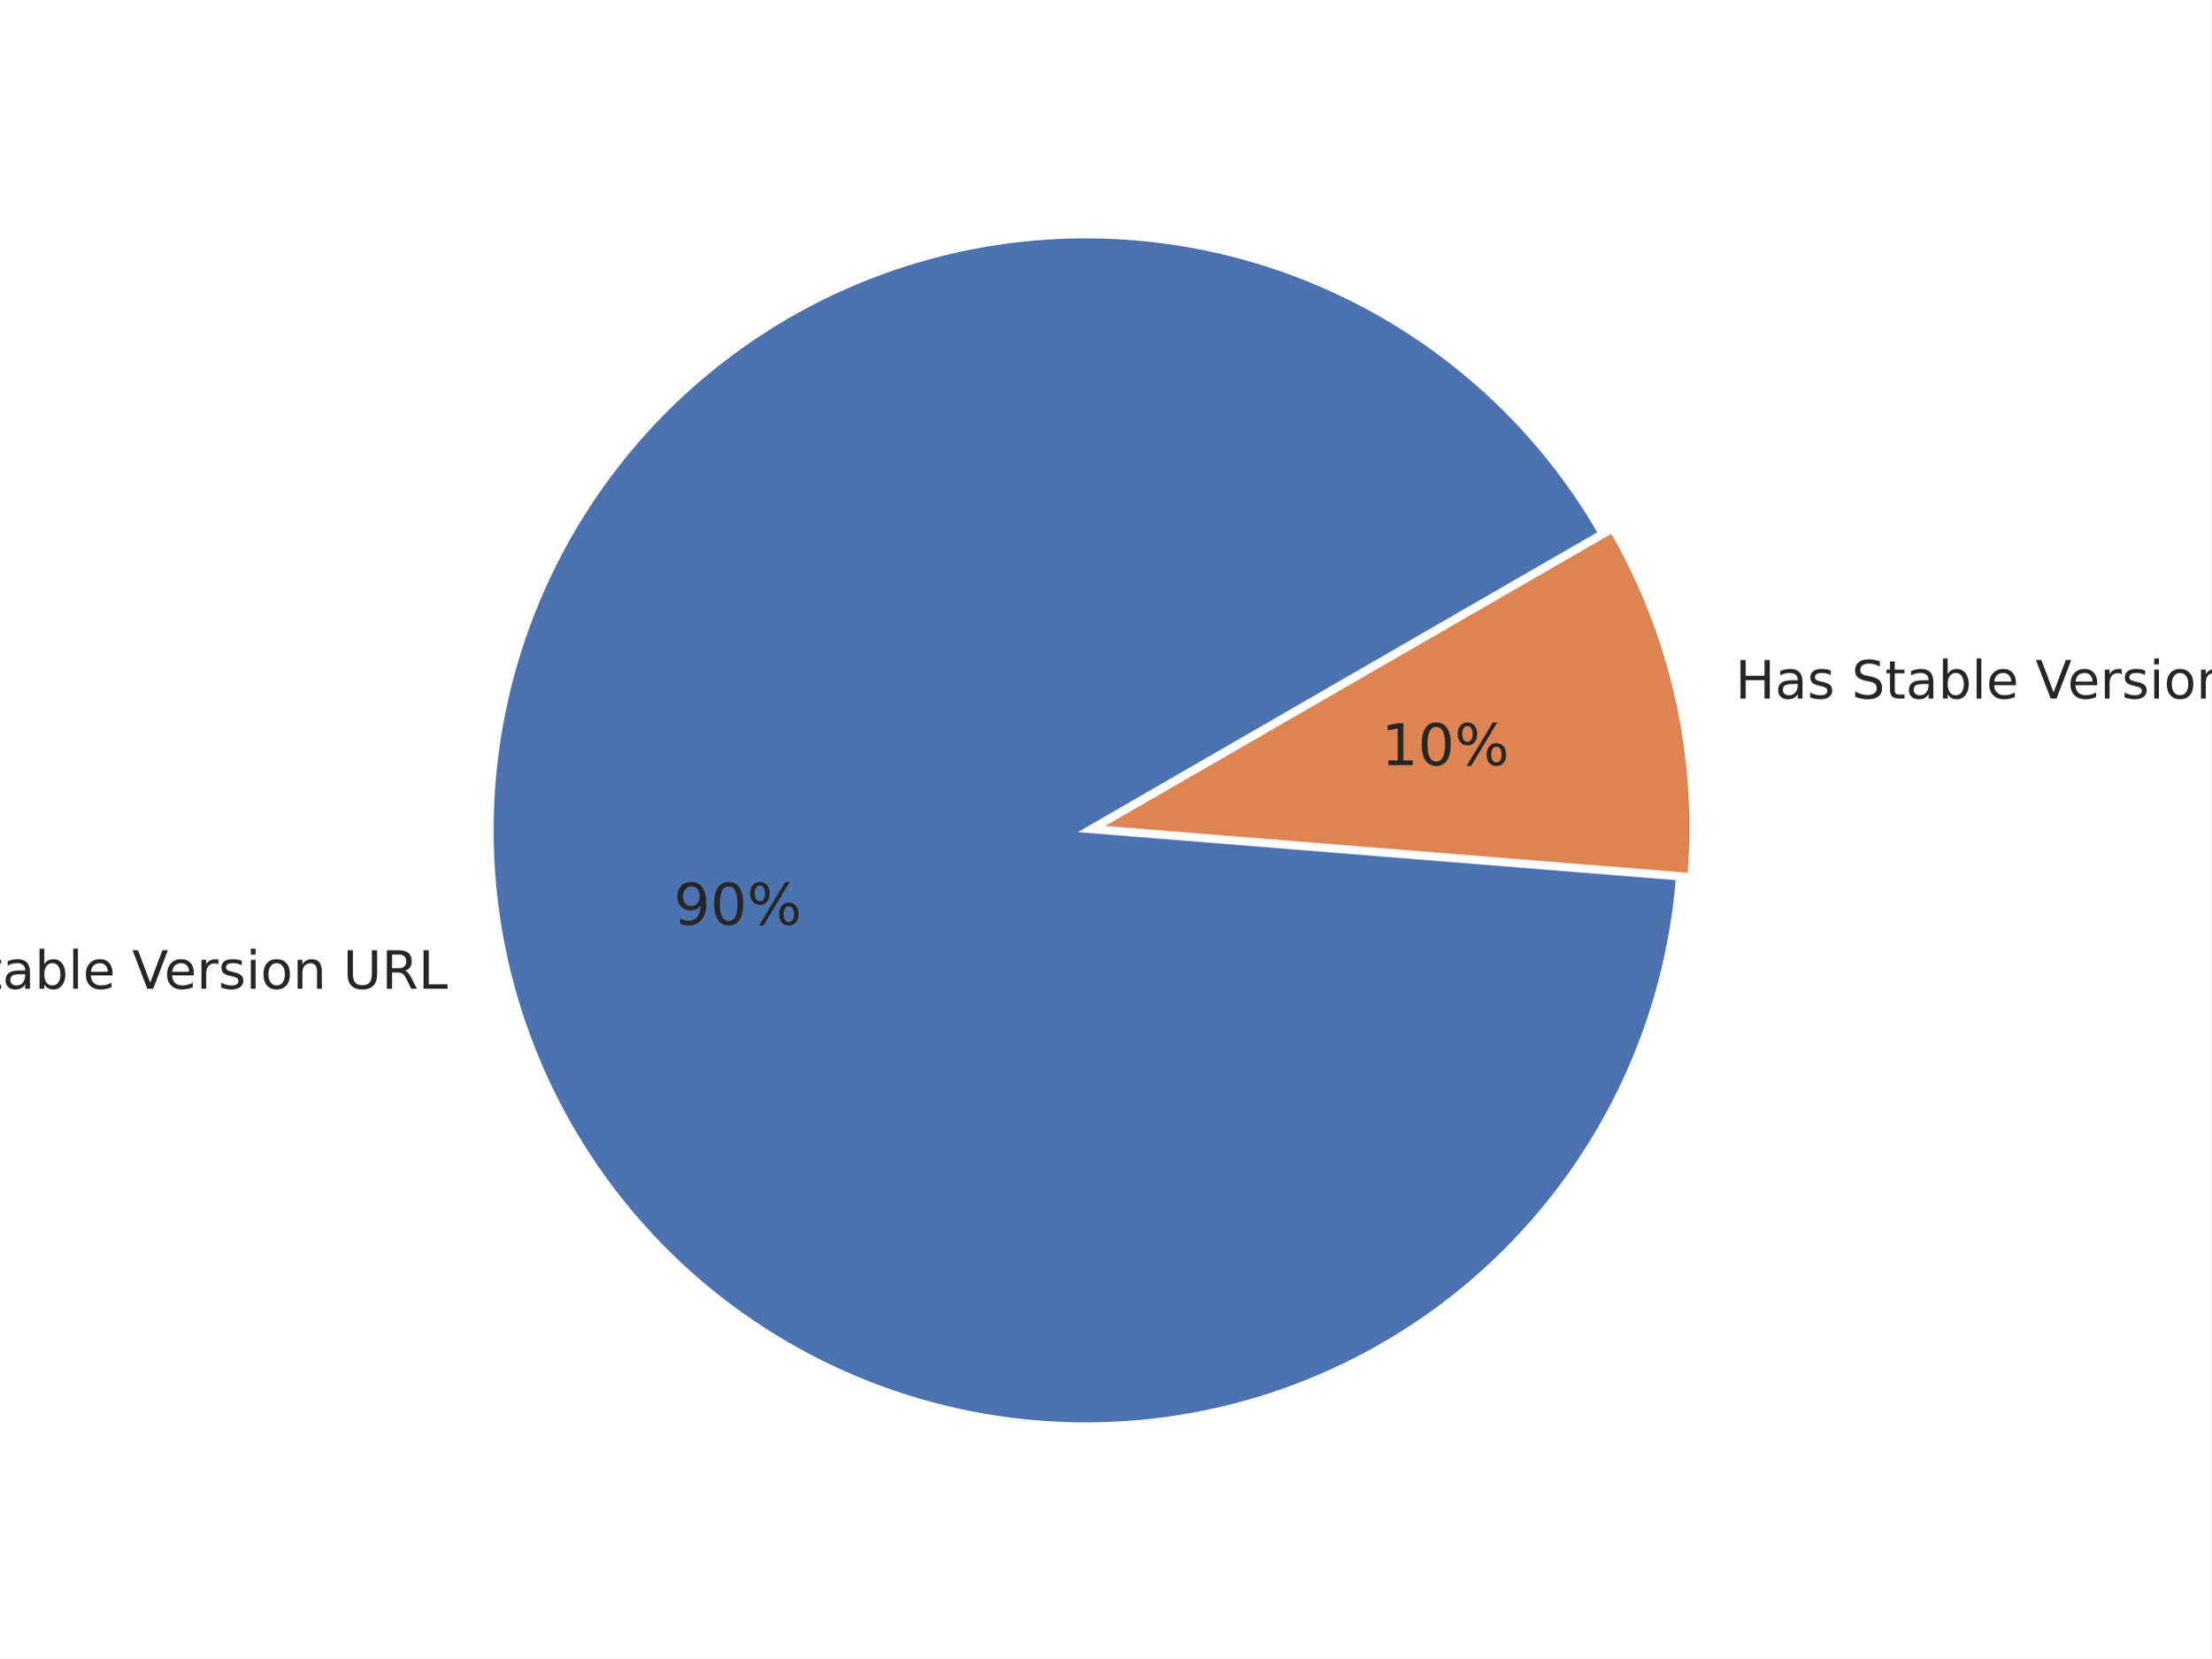
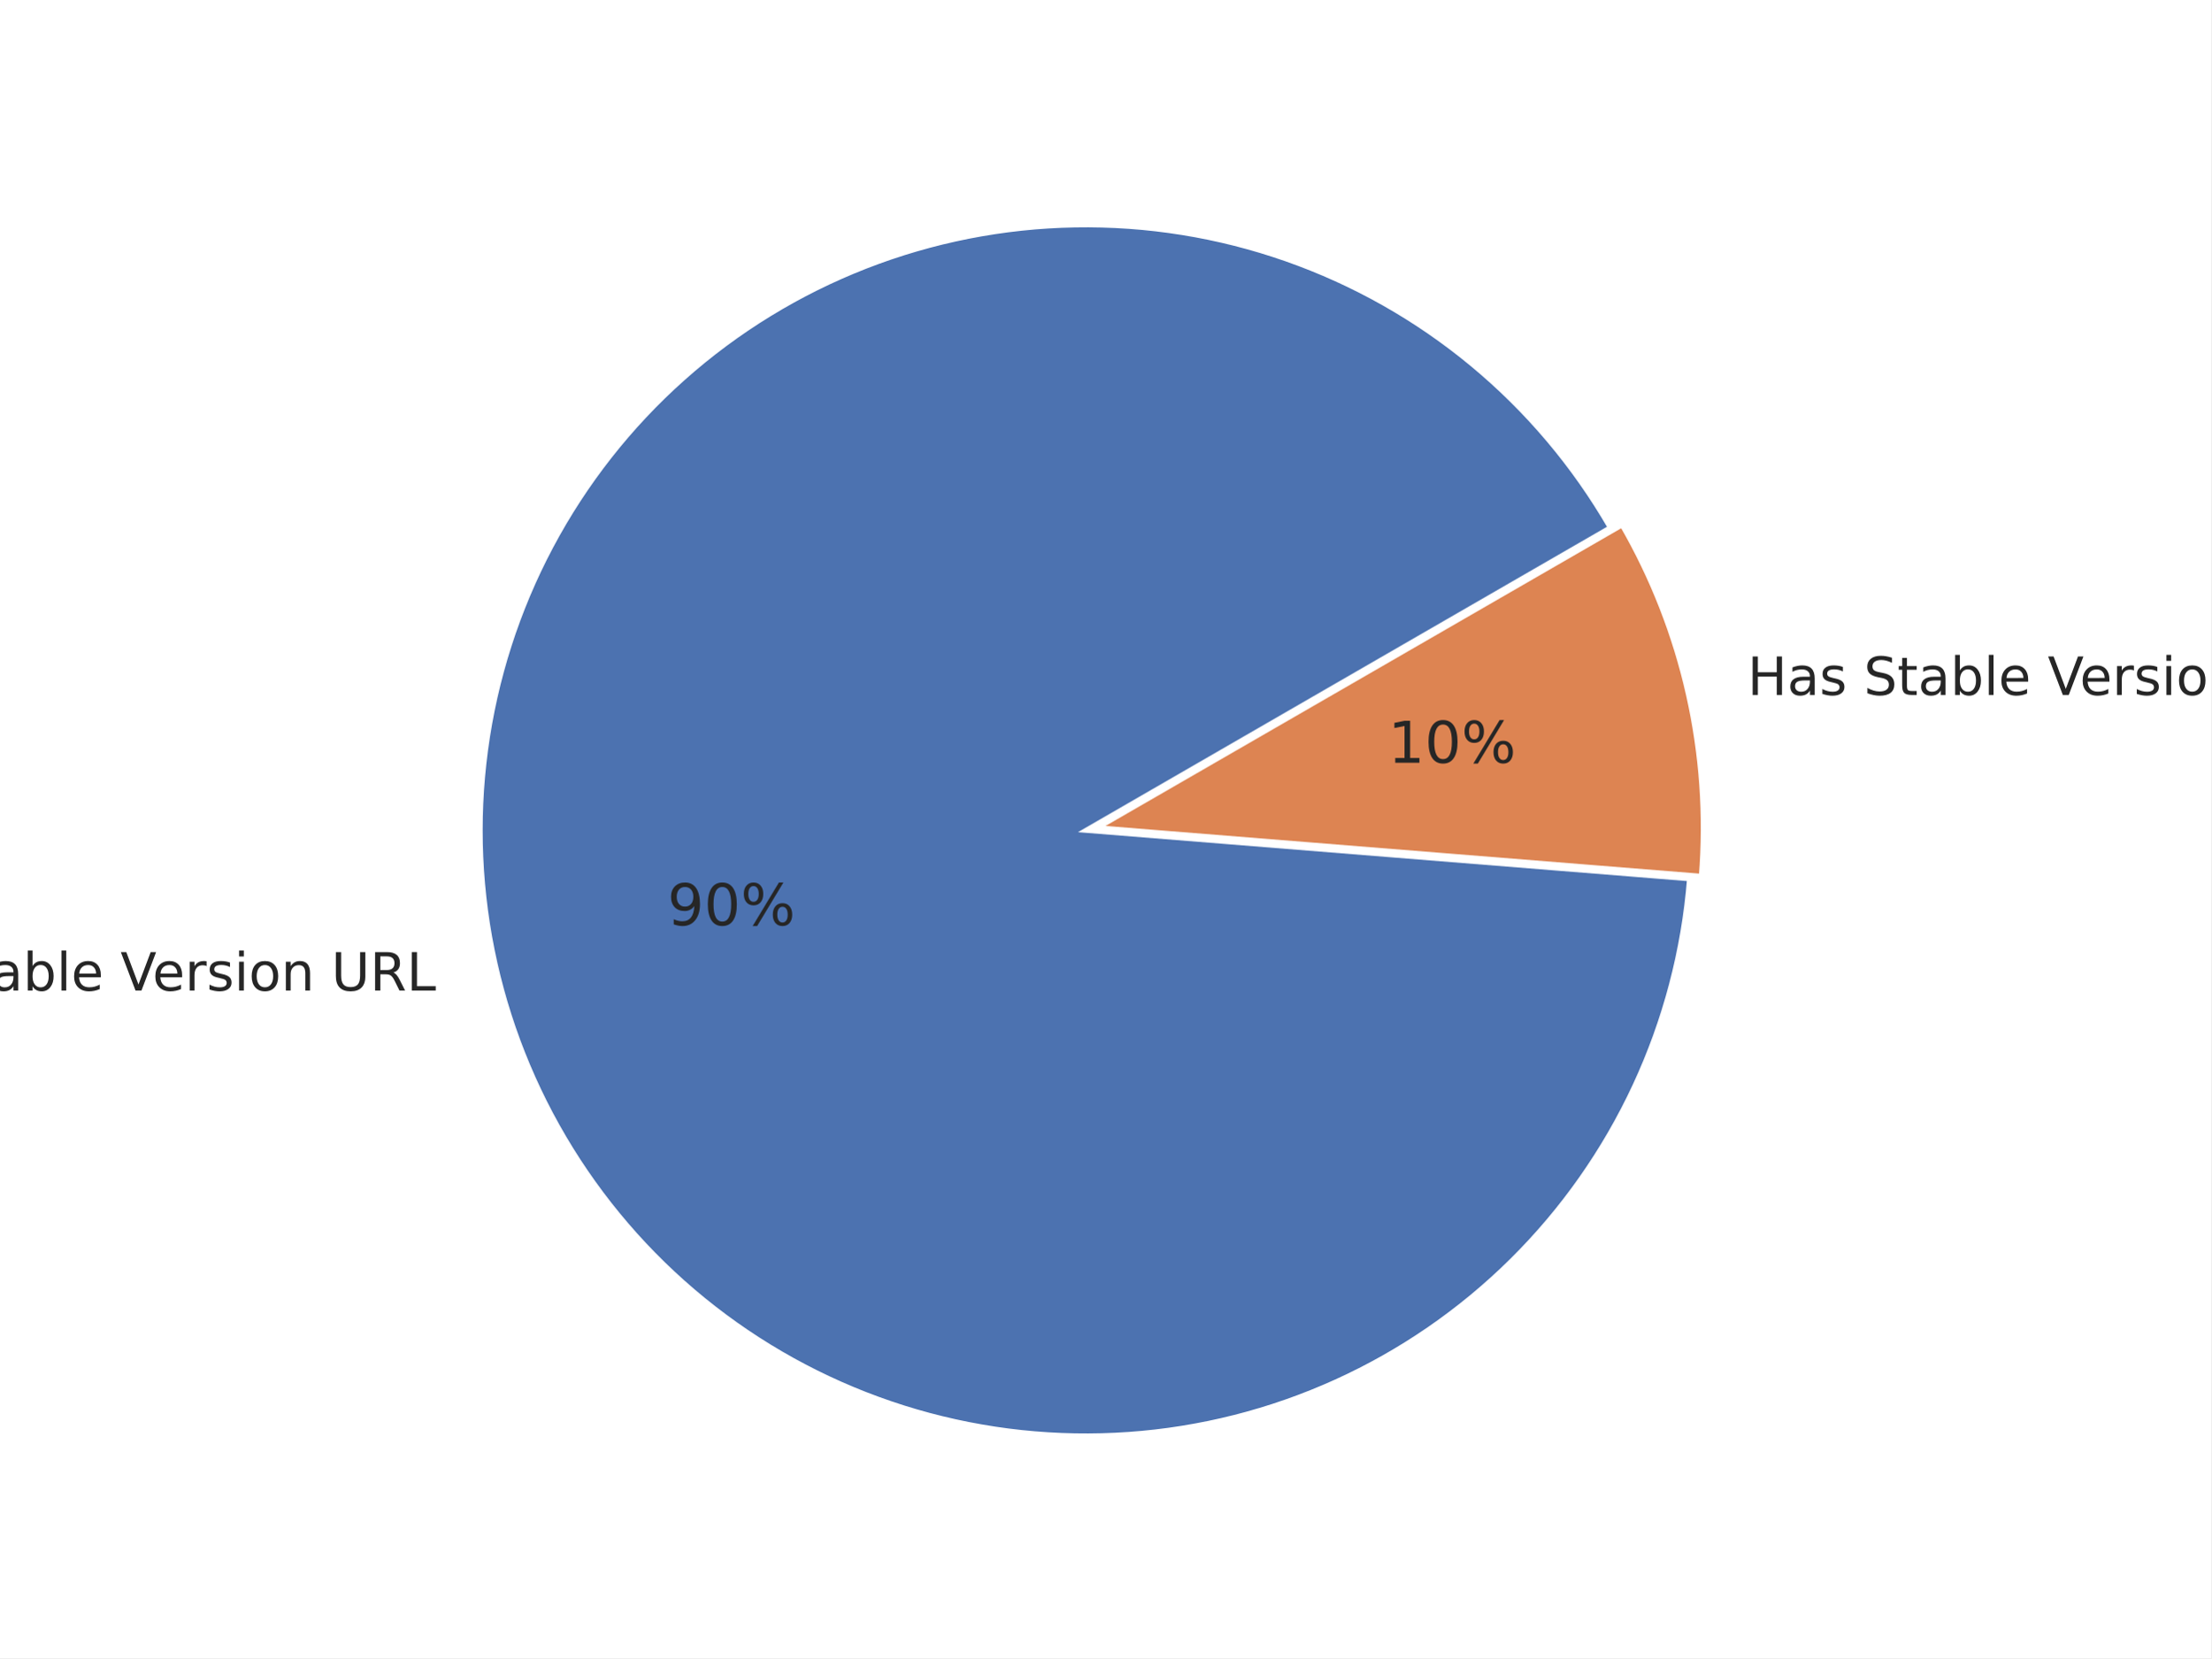
<svg xmlns="http://www.w3.org/2000/svg" xmlns:xlink="http://www.w3.org/1999/xlink" width="460.8pt" height="345.6pt" viewBox="0 0 460.8 345.6" version="1.1">
  <defs>
    <style type="text/css">*{stroke-linejoin: round; stroke-linecap: butt}</style>
  </defs>
  <g id="figure_1">
    <g id="patch_1">
      <path d="M 0 345.6  L 460.8 345.6  L 460.8 0  L 0 0  z " style="fill: #ffffff" />
    </g>
    <g id="axes_1">
      <g id="matplotlib.axis_1" />
      <g id="matplotlib.axis_2" />
      <g id="patch_2">
-         <path d="M 333.566 111.123  C 326.217 98.394 316.661 87.073 305.346 77.692  C 294.031 68.311 281.136 61.017 267.265 56.153  C 253.395 51.29 238.769 48.932 224.073 49.193  C 209.377 49.453 194.844 52.326 181.154 57.678  C 167.465 63.029 154.836 70.775 143.86 80.551  C 132.884 90.327 123.735 101.978 116.841 114.96  C 109.947 127.941 105.418 142.046 103.465 156.614  C 101.513 171.182 102.168 185.982 105.401 200.321  C 108.633 214.66 114.392 228.309 122.406 240.63  C 130.421 252.951 140.564 263.749 152.361 272.516  C 164.158 281.284 177.422 287.882 191.531 292.003  C 205.64 296.124 220.37 297.701 235.032 296.661  C 249.693 295.621 264.054 291.981 277.44 285.91  C 290.826 279.839 303.026 271.434 313.467 261.09  C 323.909 250.745 332.427 238.624 338.622 225.295  C 344.817 211.966 348.592 197.64 349.768 182.989  L 226.266 173.072  z " style="fill: #4c72b0; stroke: #ffffff; stroke-linejoin: miter" />
+         <path d="M 335.584 109.976  C 328.098 97.01 318.364 85.479 306.839 75.923  C 295.313 66.367 282.179 58.938 268.05 53.984  C 253.922 49.03 239.024 46.629 224.055 46.894  C 209.086 47.159 194.282 50.086 180.338 55.537  C 166.394 60.988 153.531 68.878 142.35 78.835  C 131.17 88.793 121.851 100.661 114.829 113.884  C 107.806 127.107 103.193 141.474 101.204 156.313  C 99.215 171.152 99.883 186.228 103.175 200.833  C 106.468 215.438 112.334 229.341 120.497 241.892  C 128.661 254.442 138.993 265.44 151.009 274.37  C 163.026 283.301 176.536 290.022 190.908 294.22  C 205.279 298.417 220.283 300.024 235.217 298.965  C 250.152 297.905 264.779 294.197 278.414 288.013  C 292.049 281.83 304.476 273.269 315.111 262.731  C 325.747 252.194 334.424 239.848 340.734 226.271  C 347.044 212.694 350.889 198.102 352.087 183.179  L 226.289 173.078  z " style="fill: #4c72b0; stroke: #ffffff; stroke-linejoin: miter" />
      </g>
      <g id="patch_3">
-         <path d="M 352.185 182.444  C 353.185 169.994 352.296 157.464 349.549 145.279  C 346.803 133.094 342.229 121.395 335.984 110.578  L 228.684 172.528  z " style="fill: #dd8452; stroke: #ffffff; stroke-linejoin: miter" />
+         <path d="M 354.549 182.623  C 355.568 169.942 354.663 157.178 351.865 144.767  C 349.066 132.356 344.408 120.439 338.046 109.421  L 228.751 172.522  z " style="fill: #dd8452; stroke: #ffffff; stroke-linejoin: miter" />
      </g>
      <g id="text_1">
-         <g style="fill: #262626" transform="translate(-29.25181 206.0812) scale(0.11 -0.11)">
+         <g style="fill: #262626" transform="translate(-31.69992 206.4662) scale(0.11 -0.11)">
          <defs>
-             <path id="DejaVuSans-4e" d="M 628 4666  L 1478 4666  L 3547 763  L 3547 4666  L 4159 4666  L 4159 0  L 3309 0  L 1241 3903  L 1241 0  L 628 0  L 628 4666  z " transform="scale(0.015625)" />
-             <path id="DejaVuSans-6f" d="M 1959 3097  Q 1497 3097 1228 2736  Q 959 2375 959 1747  Q 959 1119 1226 758  Q 1494 397 1959 397  Q 2419 397 2687 759  Q 2956 1122 2956 1747  Q 2956 2369 2687 2733  Q 2419 3097 1959 3097  z M 1959 3584  Q 2709 3584 3137 3096  Q 3566 2609 3566 1747  Q 3566 888 3137 398  Q 2709 -91 1959 -91  Q 1206 -91 779 398  Q 353 888 353 1747  Q 353 2609 779 3096  Q 1206 3584 1959 3584  z " transform="scale(0.015625)" />
-             <path id="DejaVuSans-20" transform="scale(0.015625)" />
-             <path id="DejaVuSans-53" d="M 3425 4513  L 3425 3897  Q 3066 4069 2747 4153  Q 2428 4238 2131 4238  Q 1616 4238 1336 4038  Q 1056 3838 1056 3469  Q 1056 3159 1242 3001  Q 1428 2844 1947 2747  L 2328 2669  Q 3034 2534 3370 2195  Q 3706 1856 3706 1288  Q 3706 609 3251 259  Q 2797 -91 1919 -91  Q 1588 -91 1214 -16  Q 841 59 441 206  L 441 856  Q 825 641 1194 531  Q 1563 422 1919 422  Q 2459 422 2753 634  Q 3047 847 3047 1241  Q 3047 1584 2836 1778  Q 2625 1972 2144 2069  L 1759 2144  Q 1053 2284 737 2584  Q 422 2884 422 3419  Q 422 4038 858 4394  Q 1294 4750 2059 4750  Q 2388 4750 2728 4690  Q 3069 4631 3425 4513  z " transform="scale(0.015625)" />
-             <path id="DejaVuSans-74" d="M 1172 4494  L 1172 3500  L 2356 3500  L 2356 3053  L 1172 3053  L 1172 1153  Q 1172 725 1289 603  Q 1406 481 1766 481  L 2356 481  L 2356 0  L 1766 0  Q 1100 0 847 248  Q 594 497 594 1153  L 594 3053  L 172 3053  L 172 3500  L 594 3500  L 594 4494  L 1172 4494  z " transform="scale(0.015625)" />
-             <path id="DejaVuSans-61" d="M 2194 1759  Q 1497 1759 1228 1600  Q 959 1441 959 1056  Q 959 750 1161 570  Q 1363 391 1709 391  Q 2188 391 2477 730  Q 2766 1069 2766 1631  L 2766 1759  L 2194 1759  z M 3341 1997  L 3341 0  L 2766 0  L 2766 531  Q 2569 213 2275 61  Q 1981 -91 1556 -91  Q 1019 -91 701 211  Q 384 513 384 1019  Q 384 1609 779 1909  Q 1175 2209 1959 2209  L 2766 2209  L 2766 2266  Q 2766 2663 2505 2880  Q 2244 3097 1772 3097  Q 1472 3097 1187 3025  Q 903 2953 641 2809  L 641 3341  Q 956 3463 1253 3523  Q 1550 3584 1831 3584  Q 2591 3584 2966 3190  Q 3341 2797 3341 1997  z " transform="scale(0.015625)" />
-             <path id="DejaVuSans-62" d="M 3116 1747  Q 3116 2381 2855 2742  Q 2594 3103 2138 3103  Q 1681 3103 1420 2742  Q 1159 2381 1159 1747  Q 1159 1113 1420 752  Q 1681 391 2138 391  Q 2594 391 2855 752  Q 3116 1113 3116 1747  z M 1159 2969  Q 1341 3281 1617 3432  Q 1894 3584 2278 3584  Q 2916 3584 3314 3078  Q 3713 2572 3713 1747  Q 3713 922 3314 415  Q 2916 -91 2278 -91  Q 1894 -91 1617 61  Q 1341 213 1159 525  L 1159 0  L 581 0  L 581 4863  L 1159 4863  L 1159 2969  z " transform="scale(0.015625)" />
-             <path id="DejaVuSans-6c" d="M 603 4863  L 1178 4863  L 1178 0  L 603 0  L 603 4863  z " transform="scale(0.015625)" />
-             <path id="DejaVuSans-65" d="M 3597 1894  L 3597 1613  L 953 1613  Q 991 1019 1311 708  Q 1631 397 2203 397  Q 2534 397 2845 478  Q 3156 559 3463 722  L 3463 178  Q 3153 47 2828 -22  Q 2503 -91 2169 -91  Q 1331 -91 842 396  Q 353 884 353 1716  Q 353 2575 817 3079  Q 1281 3584 2069 3584  Q 2775 3584 3186 3129  Q 3597 2675 3597 1894  z M 3022 2063  Q 3016 2534 2758 2815  Q 2500 3097 2075 3097  Q 1594 3097 1305 2825  Q 1016 2553 972 2059  L 3022 2063  z " transform="scale(0.015625)" />
-             <path id="DejaVuSans-56" d="M 1831 0  L 50 4666  L 709 4666  L 2188 738  L 3669 4666  L 4325 4666  L 2547 0  L 1831 0  z " transform="scale(0.015625)" />
-             <path id="DejaVuSans-72" d="M 2631 2963  Q 2534 3019 2420 3045  Q 2306 3072 2169 3072  Q 1681 3072 1420 2755  Q 1159 2438 1159 1844  L 1159 0  L 581 0  L 581 3500  L 1159 3500  L 1159 2956  Q 1341 3275 1631 3429  Q 1922 3584 2338 3584  Q 2397 3584 2469 3576  Q 2541 3569 2628 3553  L 2631 2963  z " transform="scale(0.015625)" />
-             <path id="DejaVuSans-73" d="M 2834 3397  L 2834 2853  Q 2591 2978 2328 3040  Q 2066 3103 1784 3103  Q 1356 3103 1142 2972  Q 928 2841 928 2578  Q 928 2378 1081 2264  Q 1234 2150 1697 2047  L 1894 2003  Q 2506 1872 2764 1633  Q 3022 1394 3022 966  Q 3022 478 2636 193  Q 2250 -91 1575 -91  Q 1294 -91 989 -36  Q 684 19 347 128  L 347 722  Q 666 556 975 473  Q 1284 391 1588 391  Q 1994 391 2212 530  Q 2431 669 2431 922  Q 2431 1156 2273 1281  Q 2116 1406 1581 1522  L 1381 1569  Q 847 1681 609 1914  Q 372 2147 372 2553  Q 372 3047 722 3315  Q 1072 3584 1716 3584  Q 2034 3584 2315 3537  Q 2597 3491 2834 3397  z " transform="scale(0.015625)" />
-             <path id="DejaVuSans-69" d="M 603 3500  L 1178 3500  L 1178 0  L 603 0  L 603 3500  z M 603 4863  L 1178 4863  L 1178 4134  L 603 4134  L 603 4863  z " transform="scale(0.015625)" />
-             <path id="DejaVuSans-6e" d="M 3513 2113  L 3513 0  L 2938 0  L 2938 2094  Q 2938 2591 2744 2837  Q 2550 3084 2163 3084  Q 1697 3084 1428 2787  Q 1159 2491 1159 1978  L 1159 0  L 581 0  L 581 3500  L 1159 3500  L 1159 2956  Q 1366 3272 1645 3428  Q 1925 3584 2291 3584  Q 2894 3584 3203 3211  Q 3513 2838 3513 2113  z " transform="scale(0.015625)" />
-             <path id="DejaVuSans-55" d="M 556 4666  L 1191 4666  L 1191 1831  Q 1191 1081 1462 751  Q 1734 422 2344 422  Q 2950 422 3222 751  Q 3494 1081 3494 1831  L 3494 4666  L 4128 4666  L 4128 1753  Q 4128 841 3676 375  Q 3225 -91 2344 -91  Q 1459 -91 1007 375  Q 556 841 556 1753  L 556 4666  z " transform="scale(0.015625)" />
-             <path id="DejaVuSans-52" d="M 2841 2188  Q 3044 2119 3236 1894  Q 3428 1669 3622 1275  L 4263 0  L 3584 0  L 2988 1197  Q 2756 1666 2539 1819  Q 2322 1972 1947 1972  L 1259 1972  L 1259 0  L 628 0  L 628 4666  L 2053 4666  Q 2853 4666 3247 4331  Q 3641 3997 3641 3322  Q 3641 2881 3436 2590  Q 3231 2300 2841 2188  z M 1259 4147  L 1259 2491  L 2053 2491  Q 2509 2491 2742 2702  Q 2975 2913 2975 3322  Q 2975 3731 2742 3939  Q 2509 4147 2053 4147  L 1259 4147  z " transform="scale(0.015625)" />
-             <path id="DejaVuSans-4c" d="M 628 4666  L 1259 4666  L 1259 531  L 3531 531  L 3531 0  L 628 0  L 628 4666  z " transform="scale(0.015625)" />
+             <path id="DejaVuSans-31" d="M 628 4666  L 1478 4666  L 3547 763  L 3547 4666  L 4159 4666  L 4159 0  L 3309 0  L 1241 3903  L 1241 0  L 628 0  L 628 4666  z " transform="scale(0.015625)" />
+             <path id="DejaVuSans-52" d="M 1959 3097  Q 1497 3097 1228 2736  Q 959 2375 959 1747  Q 959 1119 1226 758  Q 1494 397 1959 397  Q 2419 397 2687 759  Q 2956 1122 2956 1747  Q 2956 2369 2687 2733  Q 2419 3097 1959 3097  z M 1959 3584  Q 2709 3584 3137 3096  Q 3566 2609 3566 1747  Q 3566 888 3137 398  Q 2709 -91 1959 -91  Q 1206 -91 779 398  Q 353 888 353 1747  Q 353 2609 779 3096  Q 1206 3584 1959 3584  z " transform="scale(0.015625)" />
+             <path id="DejaVuSans-3" transform="scale(0.015625)" />
+             <path id="DejaVuSans-36" d="M 3425 4513  L 3425 3897  Q 3066 4069 2747 4153  Q 2428 4238 2131 4238  Q 1616 4238 1336 4038  Q 1056 3838 1056 3469  Q 1056 3159 1242 3001  Q 1428 2844 1947 2747  L 2328 2669  Q 3034 2534 3370 2195  Q 3706 1856 3706 1288  Q 3706 609 3251 259  Q 2797 -91 1919 -91  Q 1588 -91 1214 -16  Q 841 59 441 206  L 441 856  Q 825 641 1194 531  Q 1563 422 1919 422  Q 2459 422 2753 634  Q 3047 847 3047 1241  Q 3047 1584 2836 1778  Q 2625 1972 2144 2069  L 1759 2144  Q 1053 2284 737 2584  Q 422 2884 422 3419  Q 422 4038 858 4394  Q 1294 4750 2059 4750  Q 2388 4750 2728 4690  Q 3069 4631 3425 4513  z " transform="scale(0.015625)" />
+             <path id="DejaVuSans-57" d="M 1172 4494  L 1172 3500  L 2356 3500  L 2356 3053  L 1172 3053  L 1172 1153  Q 1172 725 1289 603  Q 1406 481 1766 481  L 2356 481  L 2356 0  L 1766 0  Q 1100 0 847 248  Q 594 497 594 1153  L 594 3053  L 172 3053  L 172 3500  L 594 3500  L 594 4494  L 1172 4494  z " transform="scale(0.015625)" />
+             <path id="DejaVuSans-44" d="M 2194 1759  Q 1497 1759 1228 1600  Q 959 1441 959 1056  Q 959 750 1161 570  Q 1363 391 1709 391  Q 2188 391 2477 730  Q 2766 1069 2766 1631  L 2766 1759  L 2194 1759  z M 3341 1997  L 3341 0  L 2766 0  L 2766 531  Q 2569 213 2275 61  Q 1981 -91 1556 -91  Q 1019 -91 701 211  Q 384 513 384 1019  Q 384 1609 779 1909  Q 1175 2209 1959 2209  L 2766 2209  L 2766 2266  Q 2766 2663 2505 2880  Q 2244 3097 1772 3097  Q 1472 3097 1187 3025  Q 903 2953 641 2809  L 641 3341  Q 956 3463 1253 3523  Q 1550 3584 1831 3584  Q 2591 3584 2966 3190  Q 3341 2797 3341 1997  z " transform="scale(0.015625)" />
+             <path id="DejaVuSans-45" d="M 3116 1747  Q 3116 2381 2855 2742  Q 2594 3103 2138 3103  Q 1681 3103 1420 2742  Q 1159 2381 1159 1747  Q 1159 1113 1420 752  Q 1681 391 2138 391  Q 2594 391 2855 752  Q 3116 1113 3116 1747  z M 1159 2969  Q 1341 3281 1617 3432  Q 1894 3584 2278 3584  Q 2916 3584 3314 3078  Q 3713 2572 3713 1747  Q 3713 922 3314 415  Q 2916 -91 2278 -91  Q 1894 -91 1617 61  Q 1341 213 1159 525  L 1159 0  L 581 0  L 581 4863  L 1159 4863  L 1159 2969  z " transform="scale(0.015625)" />
+             <path id="DejaVuSans-4f" d="M 603 4863  L 1178 4863  L 1178 0  L 603 0  L 603 4863  z " transform="scale(0.015625)" />
+             <path id="DejaVuSans-48" d="M 3597 1894  L 3597 1613  L 953 1613  Q 991 1019 1311 708  Q 1631 397 2203 397  Q 2534 397 2845 478  Q 3156 559 3463 722  L 3463 178  Q 3153 47 2828 -22  Q 2503 -91 2169 -91  Q 1331 -91 842 396  Q 353 884 353 1716  Q 353 2575 817 3079  Q 1281 3584 2069 3584  Q 2775 3584 3186 3129  Q 3597 2675 3597 1894  z M 3022 2063  Q 3016 2534 2758 2815  Q 2500 3097 2075 3097  Q 1594 3097 1305 2825  Q 1016 2553 972 2059  L 3022 2063  z " transform="scale(0.015625)" />
+             <path id="DejaVuSans-39" d="M 1831 0  L 50 4666  L 709 4666  L 2188 738  L 3669 4666  L 4325 4666  L 2547 0  L 1831 0  z " transform="scale(0.015625)" />
+             <path id="DejaVuSans-55" d="M 2631 2963  Q 2534 3019 2420 3045  Q 2306 3072 2169 3072  Q 1681 3072 1420 2755  Q 1159 2438 1159 1844  L 1159 0  L 581 0  L 581 3500  L 1159 3500  L 1159 2956  Q 1341 3275 1631 3429  Q 1922 3584 2338 3584  Q 2397 3584 2469 3576  Q 2541 3569 2628 3553  L 2631 2963  z " transform="scale(0.015625)" />
+             <path id="DejaVuSans-56" d="M 2834 3397  L 2834 2853  Q 2591 2978 2328 3040  Q 2066 3103 1784 3103  Q 1356 3103 1142 2972  Q 928 2841 928 2578  Q 928 2378 1081 2264  Q 1234 2150 1697 2047  L 1894 2003  Q 2506 1872 2764 1633  Q 3022 1394 3022 966  Q 3022 478 2636 193  Q 2250 -91 1575 -91  Q 1294 -91 989 -36  Q 684 19 347 128  L 347 722  Q 666 556 975 473  Q 1284 391 1588 391  Q 1994 391 2212 530  Q 2431 669 2431 922  Q 2431 1156 2273 1281  Q 2116 1406 1581 1522  L 1381 1569  Q 847 1681 609 1914  Q 372 2147 372 2553  Q 372 3047 722 3315  Q 1072 3584 1716 3584  Q 2034 3584 2315 3537  Q 2597 3491 2834 3397  z " transform="scale(0.015625)" />
+             <path id="DejaVuSans-4c" d="M 603 3500  L 1178 3500  L 1178 0  L 603 0  L 603 3500  z M 603 4863  L 1178 4863  L 1178 4134  L 603 4134  L 603 4863  z " transform="scale(0.015625)" />
+             <path id="DejaVuSans-51" d="M 3513 2113  L 3513 0  L 2938 0  L 2938 2094  Q 2938 2591 2744 2837  Q 2550 3084 2163 3084  Q 1697 3084 1428 2787  Q 1159 2491 1159 1978  L 1159 0  L 581 0  L 581 3500  L 1159 3500  L 1159 2956  Q 1366 3272 1645 3428  Q 1925 3584 2291 3584  Q 2894 3584 3203 3211  Q 3513 2838 3513 2113  z " transform="scale(0.015625)" />
+             <path id="DejaVuSans-38" d="M 556 4666  L 1191 4666  L 1191 1831  Q 1191 1081 1462 751  Q 1734 422 2344 422  Q 2950 422 3222 751  Q 3494 1081 3494 1831  L 3494 4666  L 4128 4666  L 4128 1753  Q 4128 841 3676 375  Q 3225 -91 2344 -91  Q 1459 -91 1007 375  Q 556 841 556 1753  L 556 4666  z " transform="scale(0.015625)" />
+             <path id="DejaVuSans-35" d="M 2841 2188  Q 3044 2119 3236 1894  Q 3428 1669 3622 1275  L 4263 0  L 3584 0  L 2988 1197  Q 2756 1666 2539 1819  Q 2322 1972 1947 1972  L 1259 1972  L 1259 0  L 628 0  L 628 4666  L 2053 4666  Q 2853 4666 3247 4331  Q 3641 3997 3641 3322  Q 3641 2881 3436 2590  Q 3231 2300 2841 2188  z M 1259 4147  L 1259 2491  L 2053 2491  Q 2509 2491 2742 2702  Q 2975 2913 2975 3322  Q 2975 3731 2742 3939  Q 2509 4147 2053 4147  L 1259 4147  z " transform="scale(0.015625)" />
+             <path id="DejaVuSans-2f" d="M 628 4666  L 1259 4666  L 1259 531  L 3531 531  L 3531 0  L 628 0  L 628 4666  z " transform="scale(0.015625)" />
          </defs>
-           <use xlink:href="#DejaVuSans-4e" />
-           <use xlink:href="#DejaVuSans-6f" transform="translate(74.80469 0)" />
-           <use xlink:href="#DejaVuSans-20" transform="translate(135.9863 0)" />
-           <use xlink:href="#DejaVuSans-53" transform="translate(167.7734 0)" />
-           <use xlink:href="#DejaVuSans-74" transform="translate(231.25 0)" />
-           <use xlink:href="#DejaVuSans-61" transform="translate(270.459 0)" />
-           <use xlink:href="#DejaVuSans-62" transform="translate(331.7383 0)" />
-           <use xlink:href="#DejaVuSans-6c" transform="translate(395.2148 0)" />
-           <use xlink:href="#DejaVuSans-65" transform="translate(422.998 0)" />
-           <use xlink:href="#DejaVuSans-20" transform="translate(484.5215 0)" />
-           <use xlink:href="#DejaVuSans-56" transform="translate(516.3086 0)" />
-           <use xlink:href="#DejaVuSans-65" transform="translate(576.9668 0)" />
-           <use xlink:href="#DejaVuSans-72" transform="translate(638.4902 0)" />
-           <use xlink:href="#DejaVuSans-73" transform="translate(679.6035 0)" />
-           <use xlink:href="#DejaVuSans-69" transform="translate(731.7031 0)" />
-           <use xlink:href="#DejaVuSans-6f" transform="translate(759.4863 0)" />
-           <use xlink:href="#DejaVuSans-6e" transform="translate(820.668 0)" />
-           <use xlink:href="#DejaVuSans-20" transform="translate(884.0469 0)" />
-           <use xlink:href="#DejaVuSans-55" transform="translate(915.834 0)" />
-           <use xlink:href="#DejaVuSans-52" transform="translate(989.0273 0)" />
-           <use xlink:href="#DejaVuSans-4c" transform="translate(1058.51 0)" />
+           <use xlink:href="#DejaVuSans-31" />
+           <use xlink:href="#DejaVuSans-52" transform="translate(74.8125 0)" />
+           <use xlink:href="#DejaVuSans-3" transform="translate(136 0)" />
+           <use xlink:href="#DejaVuSans-36" transform="translate(167.7812 0)" />
+           <use xlink:href="#DejaVuSans-57" transform="translate(231.2656 0)" />
+           <use xlink:href="#DejaVuSans-44" transform="translate(270.4688 0)" />
+           <use xlink:href="#DejaVuSans-45" transform="translate(331.75 0)" />
+           <use xlink:href="#DejaVuSans-4f" transform="translate(395.2344 0)" />
+           <use xlink:href="#DejaVuSans-48" transform="translate(423.0156 0)" />
+           <use xlink:href="#DejaVuSans-3" transform="translate(484.5469 0)" />
+           <use xlink:href="#DejaVuSans-39" transform="translate(516.3281 0)" />
+           <use xlink:href="#DejaVuSans-48" transform="translate(576.9688 0)" />
+           <use xlink:href="#DejaVuSans-55" transform="translate(638.5 0)" />
+           <use xlink:href="#DejaVuSans-56" transform="translate(679.6094 0)" />
+           <use xlink:href="#DejaVuSans-4c" transform="translate(731.7031 0)" />
+           <use xlink:href="#DejaVuSans-52" transform="translate(759.4844 0)" />
+           <use xlink:href="#DejaVuSans-51" transform="translate(820.6719 0)" />
+           <use xlink:href="#DejaVuSans-3" transform="translate(884.0469 0)" />
+           <use xlink:href="#DejaVuSans-38" transform="translate(915.8281 0)" />
+           <use xlink:href="#DejaVuSans-35" transform="translate(989.0156 0)" />
+           <use xlink:href="#DejaVuSans-2f" transform="translate(1058.5 0)" />
        </g>
      </g>
      <g id="text_2">
-         <g style="fill: #262626" transform="translate(140.4109 192.7329) scale(0.12 -0.12)">
+         <g style="fill: #262626" transform="translate(364.1759 144.8495) scale(0.11 -0.11)">
          <defs>
-             <path id="DejaVuSans-39" d="M 703 97  L 703 672  Q 941 559 1184 500  Q 1428 441 1663 441  Q 2288 441 2617 861  Q 2947 1281 2994 2138  Q 2813 1869 2534 1725  Q 2256 1581 1919 1581  Q 1219 1581 811 2004  Q 403 2428 403 3163  Q 403 3881 828 4315  Q 1253 4750 1959 4750  Q 2769 4750 3195 4129  Q 3622 3509 3622 2328  Q 3622 1225 3098 567  Q 2575 -91 1691 -91  Q 1453 -91 1209 -44  Q 966 3 703 97  z M 1959 2075  Q 2384 2075 2632 2365  Q 2881 2656 2881 3163  Q 2881 3666 2632 3958  Q 2384 4250 1959 4250  Q 1534 4250 1286 3958  Q 1038 3666 1038 3163  Q 1038 2656 1286 2365  Q 1534 2075 1959 2075  z " transform="scale(0.015625)" />
-             <path id="DejaVuSans-30" d="M 2034 4250  Q 1547 4250 1301 3770  Q 1056 3291 1056 2328  Q 1056 1369 1301 889  Q 1547 409 2034 409  Q 2525 409 2770 889  Q 3016 1369 3016 2328  Q 3016 3291 2770 3770  Q 2525 4250 2034 4250  z M 2034 4750  Q 2819 4750 3233 4129  Q 3647 3509 3647 2328  Q 3647 1150 3233 529  Q 2819 -91 2034 -91  Q 1250 -91 836 529  Q 422 1150 422 2328  Q 422 3509 836 4129  Q 1250 4750 2034 4750  z " transform="scale(0.015625)" />
-             <path id="DejaVuSans-25" d="M 4653 2053  Q 4381 2053 4226 1822  Q 4072 1591 4072 1178  Q 4072 772 4226 539  Q 4381 306 4653 306  Q 4919 306 5073 539  Q 5228 772 5228 1178  Q 5228 1588 5073 1820  Q 4919 2053 4653 2053  z M 4653 2450  Q 5147 2450 5437 2106  Q 5728 1763 5728 1178  Q 5728 594 5436 251  Q 5144 -91 4653 -91  Q 4153 -91 3862 251  Q 3572 594 3572 1178  Q 3572 1766 3864 2108  Q 4156 2450 4653 2450  z M 1428 4353  Q 1159 4353 1004 4120  Q 850 3888 850 3481  Q 850 3069 1003 2837  Q 1156 2606 1428 2606  Q 1700 2606 1854 2837  Q 2009 3069 2009 3481  Q 2009 3884 1853 4118  Q 1697 4353 1428 4353  z M 4250 4750  L 4750 4750  L 1831 -91  L 1331 -91  L 4250 4750  z M 1428 4750  Q 1922 4750 2215 4408  Q 2509 4066 2509 3481  Q 2509 2891 2217 2550  Q 1925 2209 1428 2209  Q 931 2209 642 2551  Q 353 2894 353 3481  Q 353 4063 643 4406  Q 934 4750 1428 4750  z " transform="scale(0.015625)" />
+             <path id="DejaVuSans-2b" d="M 628 4666  L 1259 4666  L 1259 2753  L 3553 2753  L 3553 4666  L 4184 4666  L 4184 0  L 3553 0  L 3553 2222  L 1259 2222  L 1259 0  L 628 0  L 628 4666  z " transform="scale(0.015625)" />
          </defs>
-           <use xlink:href="#DejaVuSans-39" />
-           <use xlink:href="#DejaVuSans-30" transform="translate(63.62305 0)" />
-           <use xlink:href="#DejaVuSans-25" transform="translate(127.2461 0)" />
+           <use xlink:href="#DejaVuSans-2b" />
+           <use xlink:href="#DejaVuSans-44" transform="translate(75.20312 0)" />
+           <use xlink:href="#DejaVuSans-56" transform="translate(136.4844 0)" />
+           <use xlink:href="#DejaVuSans-3" transform="translate(188.5781 0)" />
+           <use xlink:href="#DejaVuSans-36" transform="translate(220.3594 0)" />
+           <use xlink:href="#DejaVuSans-57" transform="translate(283.8438 0)" />
+           <use xlink:href="#DejaVuSans-44" transform="translate(323.0469 0)" />
+           <use xlink:href="#DejaVuSans-45" transform="translate(384.3281 0)" />
+           <use xlink:href="#DejaVuSans-4f" transform="translate(447.8125 0)" />
+           <use xlink:href="#DejaVuSans-48" transform="translate(475.5938 0)" />
+           <use xlink:href="#DejaVuSans-3" transform="translate(537.125 0)" />
+           <use xlink:href="#DejaVuSans-39" transform="translate(568.9062 0)" />
+           <use xlink:href="#DejaVuSans-48" transform="translate(629.5469 0)" />
+           <use xlink:href="#DejaVuSans-55" transform="translate(691.0781 0)" />
+           <use xlink:href="#DejaVuSans-56" transform="translate(732.1875 0)" />
+           <use xlink:href="#DejaVuSans-4c" transform="translate(784.2812 0)" />
+           <use xlink:href="#DejaVuSans-52" transform="translate(812.0625 0)" />
+           <use xlink:href="#DejaVuSans-51" transform="translate(873.25 0)" />
+           <use xlink:href="#DejaVuSans-3" transform="translate(936.625 0)" />
+           <use xlink:href="#DejaVuSans-38" transform="translate(968.4062 0)" />
+           <use xlink:href="#DejaVuSans-35" transform="translate(1041.594 0)" />
+           <use xlink:href="#DejaVuSans-2f" transform="translate(1111.078 0)" />
        </g>
      </g>
      <g id="text_3">
-         <g style="fill: #262626" transform="translate(361.636 145.5894) scale(0.11 -0.11)">
+         <g style="fill: #262626" transform="translate(139.0849 192.8479) scale(0.12 -0.12)">
          <defs>
-             <path id="DejaVuSans-48" d="M 628 4666  L 1259 4666  L 1259 2753  L 3553 2753  L 3553 4666  L 4184 4666  L 4184 0  L 3553 0  L 3553 2222  L 1259 2222  L 1259 0  L 628 0  L 628 4666  z " transform="scale(0.015625)" />
+             <path id="DejaVuSans-1c" d="M 703 97  L 703 672  Q 941 559 1184 500  Q 1428 441 1663 441  Q 2288 441 2617 861  Q 2947 1281 2994 2138  Q 2813 1869 2534 1725  Q 2256 1581 1919 1581  Q 1219 1581 811 2004  Q 403 2428 403 3163  Q 403 3881 828 4315  Q 1253 4750 1959 4750  Q 2769 4750 3195 4129  Q 3622 3509 3622 2328  Q 3622 1225 3098 567  Q 2575 -91 1691 -91  Q 1453 -91 1209 -44  Q 966 3 703 97  z M 1959 2075  Q 2384 2075 2632 2365  Q 2881 2656 2881 3163  Q 2881 3666 2632 3958  Q 2384 4250 1959 4250  Q 1534 4250 1286 3958  Q 1038 3666 1038 3163  Q 1038 2656 1286 2365  Q 1534 2075 1959 2075  z " transform="scale(0.015625)" />
+             <path id="DejaVuSans-13" d="M 2034 4250  Q 1547 4250 1301 3770  Q 1056 3291 1056 2328  Q 1056 1369 1301 889  Q 1547 409 2034 409  Q 2525 409 2770 889  Q 3016 1369 3016 2328  Q 3016 3291 2770 3770  Q 2525 4250 2034 4250  z M 2034 4750  Q 2819 4750 3233 4129  Q 3647 3509 3647 2328  Q 3647 1150 3233 529  Q 2819 -91 2034 -91  Q 1250 -91 836 529  Q 422 1150 422 2328  Q 422 3509 836 4129  Q 1250 4750 2034 4750  z " transform="scale(0.015625)" />
+             <path id="DejaVuSans-8" d="M 4653 2053  Q 4381 2053 4226 1822  Q 4072 1591 4072 1178  Q 4072 772 4226 539  Q 4381 306 4653 306  Q 4919 306 5073 539  Q 5228 772 5228 1178  Q 5228 1588 5073 1820  Q 4919 2053 4653 2053  z M 4653 2450  Q 5147 2450 5437 2106  Q 5728 1763 5728 1178  Q 5728 594 5436 251  Q 5144 -91 4653 -91  Q 4153 -91 3862 251  Q 3572 594 3572 1178  Q 3572 1766 3864 2108  Q 4156 2450 4653 2450  z M 1428 4353  Q 1159 4353 1004 4120  Q 850 3888 850 3481  Q 850 3069 1003 2837  Q 1156 2606 1428 2606  Q 1700 2606 1854 2837  Q 2009 3069 2009 3481  Q 2009 3884 1853 4118  Q 1697 4353 1428 4353  z M 4250 4750  L 4750 4750  L 1831 -91  L 1331 -91  L 4250 4750  z M 1428 4750  Q 1922 4750 2215 4408  Q 2509 4066 2509 3481  Q 2509 2891 2217 2550  Q 1925 2209 1428 2209  Q 931 2209 642 2551  Q 353 2894 353 3481  Q 353 4063 643 4406  Q 934 4750 1428 4750  z " transform="scale(0.015625)" />
          </defs>
-           <use xlink:href="#DejaVuSans-48" />
-           <use xlink:href="#DejaVuSans-61" transform="translate(75.19531 0)" />
-           <use xlink:href="#DejaVuSans-73" transform="translate(136.4746 0)" />
-           <use xlink:href="#DejaVuSans-20" transform="translate(188.5742 0)" />
-           <use xlink:href="#DejaVuSans-53" transform="translate(220.3613 0)" />
-           <use xlink:href="#DejaVuSans-74" transform="translate(283.8379 0)" />
-           <use xlink:href="#DejaVuSans-61" transform="translate(323.0469 0)" />
-           <use xlink:href="#DejaVuSans-62" transform="translate(384.3262 0)" />
-           <use xlink:href="#DejaVuSans-6c" transform="translate(447.8027 0)" />
-           <use xlink:href="#DejaVuSans-65" transform="translate(475.5859 0)" />
-           <use xlink:href="#DejaVuSans-20" transform="translate(537.1094 0)" />
-           <use xlink:href="#DejaVuSans-56" transform="translate(568.8965 0)" />
-           <use xlink:href="#DejaVuSans-65" transform="translate(629.5547 0)" />
-           <use xlink:href="#DejaVuSans-72" transform="translate(691.0781 0)" />
-           <use xlink:href="#DejaVuSans-73" transform="translate(732.1914 0)" />
-           <use xlink:href="#DejaVuSans-69" transform="translate(784.291 0)" />
-           <use xlink:href="#DejaVuSans-6f" transform="translate(812.0742 0)" />
-           <use xlink:href="#DejaVuSans-6e" transform="translate(873.2559 0)" />
-           <use xlink:href="#DejaVuSans-20" transform="translate(936.6348 0)" />
-           <use xlink:href="#DejaVuSans-55" transform="translate(968.4219 0)" />
-           <use xlink:href="#DejaVuSans-52" transform="translate(1041.615 0)" />
-           <use xlink:href="#DejaVuSans-4c" transform="translate(1111.098 0)" />
+           <use xlink:href="#DejaVuSans-1c" />
+           <use xlink:href="#DejaVuSans-13" transform="translate(63.625 0)" />
+           <use xlink:href="#DejaVuSans-8" transform="translate(127.25 0)" />
        </g>
      </g>
      <g id="text_4">
-         <g style="fill: #262626" transform="translate(287.8672 159.4896) scale(0.12 -0.12)">
+         <g style="fill: #262626" transform="translate(289.2832 158.9865) scale(0.12 -0.12)">
          <defs>
-             <path id="DejaVuSans-31" d="M 794 531  L 1825 531  L 1825 4091  L 703 3866  L 703 4441  L 1819 4666  L 2450 4666  L 2450 531  L 3481 531  L 3481 0  L 794 0  L 794 531  z " transform="scale(0.015625)" />
+             <path id="DejaVuSans-14" d="M 794 531  L 1825 531  L 1825 4091  L 703 3866  L 703 4441  L 1819 4666  L 2450 4666  L 2450 531  L 3481 531  L 3481 0  L 794 0  L 794 531  z " transform="scale(0.015625)" />
          </defs>
-           <use xlink:href="#DejaVuSans-31" />
-           <use xlink:href="#DejaVuSans-30" transform="translate(63.62305 0)" />
-           <use xlink:href="#DejaVuSans-25" transform="translate(127.2461 0)" />
+           <use xlink:href="#DejaVuSans-14" />
+           <use xlink:href="#DejaVuSans-13" transform="translate(63.625 0)" />
+           <use xlink:href="#DejaVuSans-8" transform="translate(127.25 0)" />
        </g>
      </g>
    </g>
  </g>
</svg>
